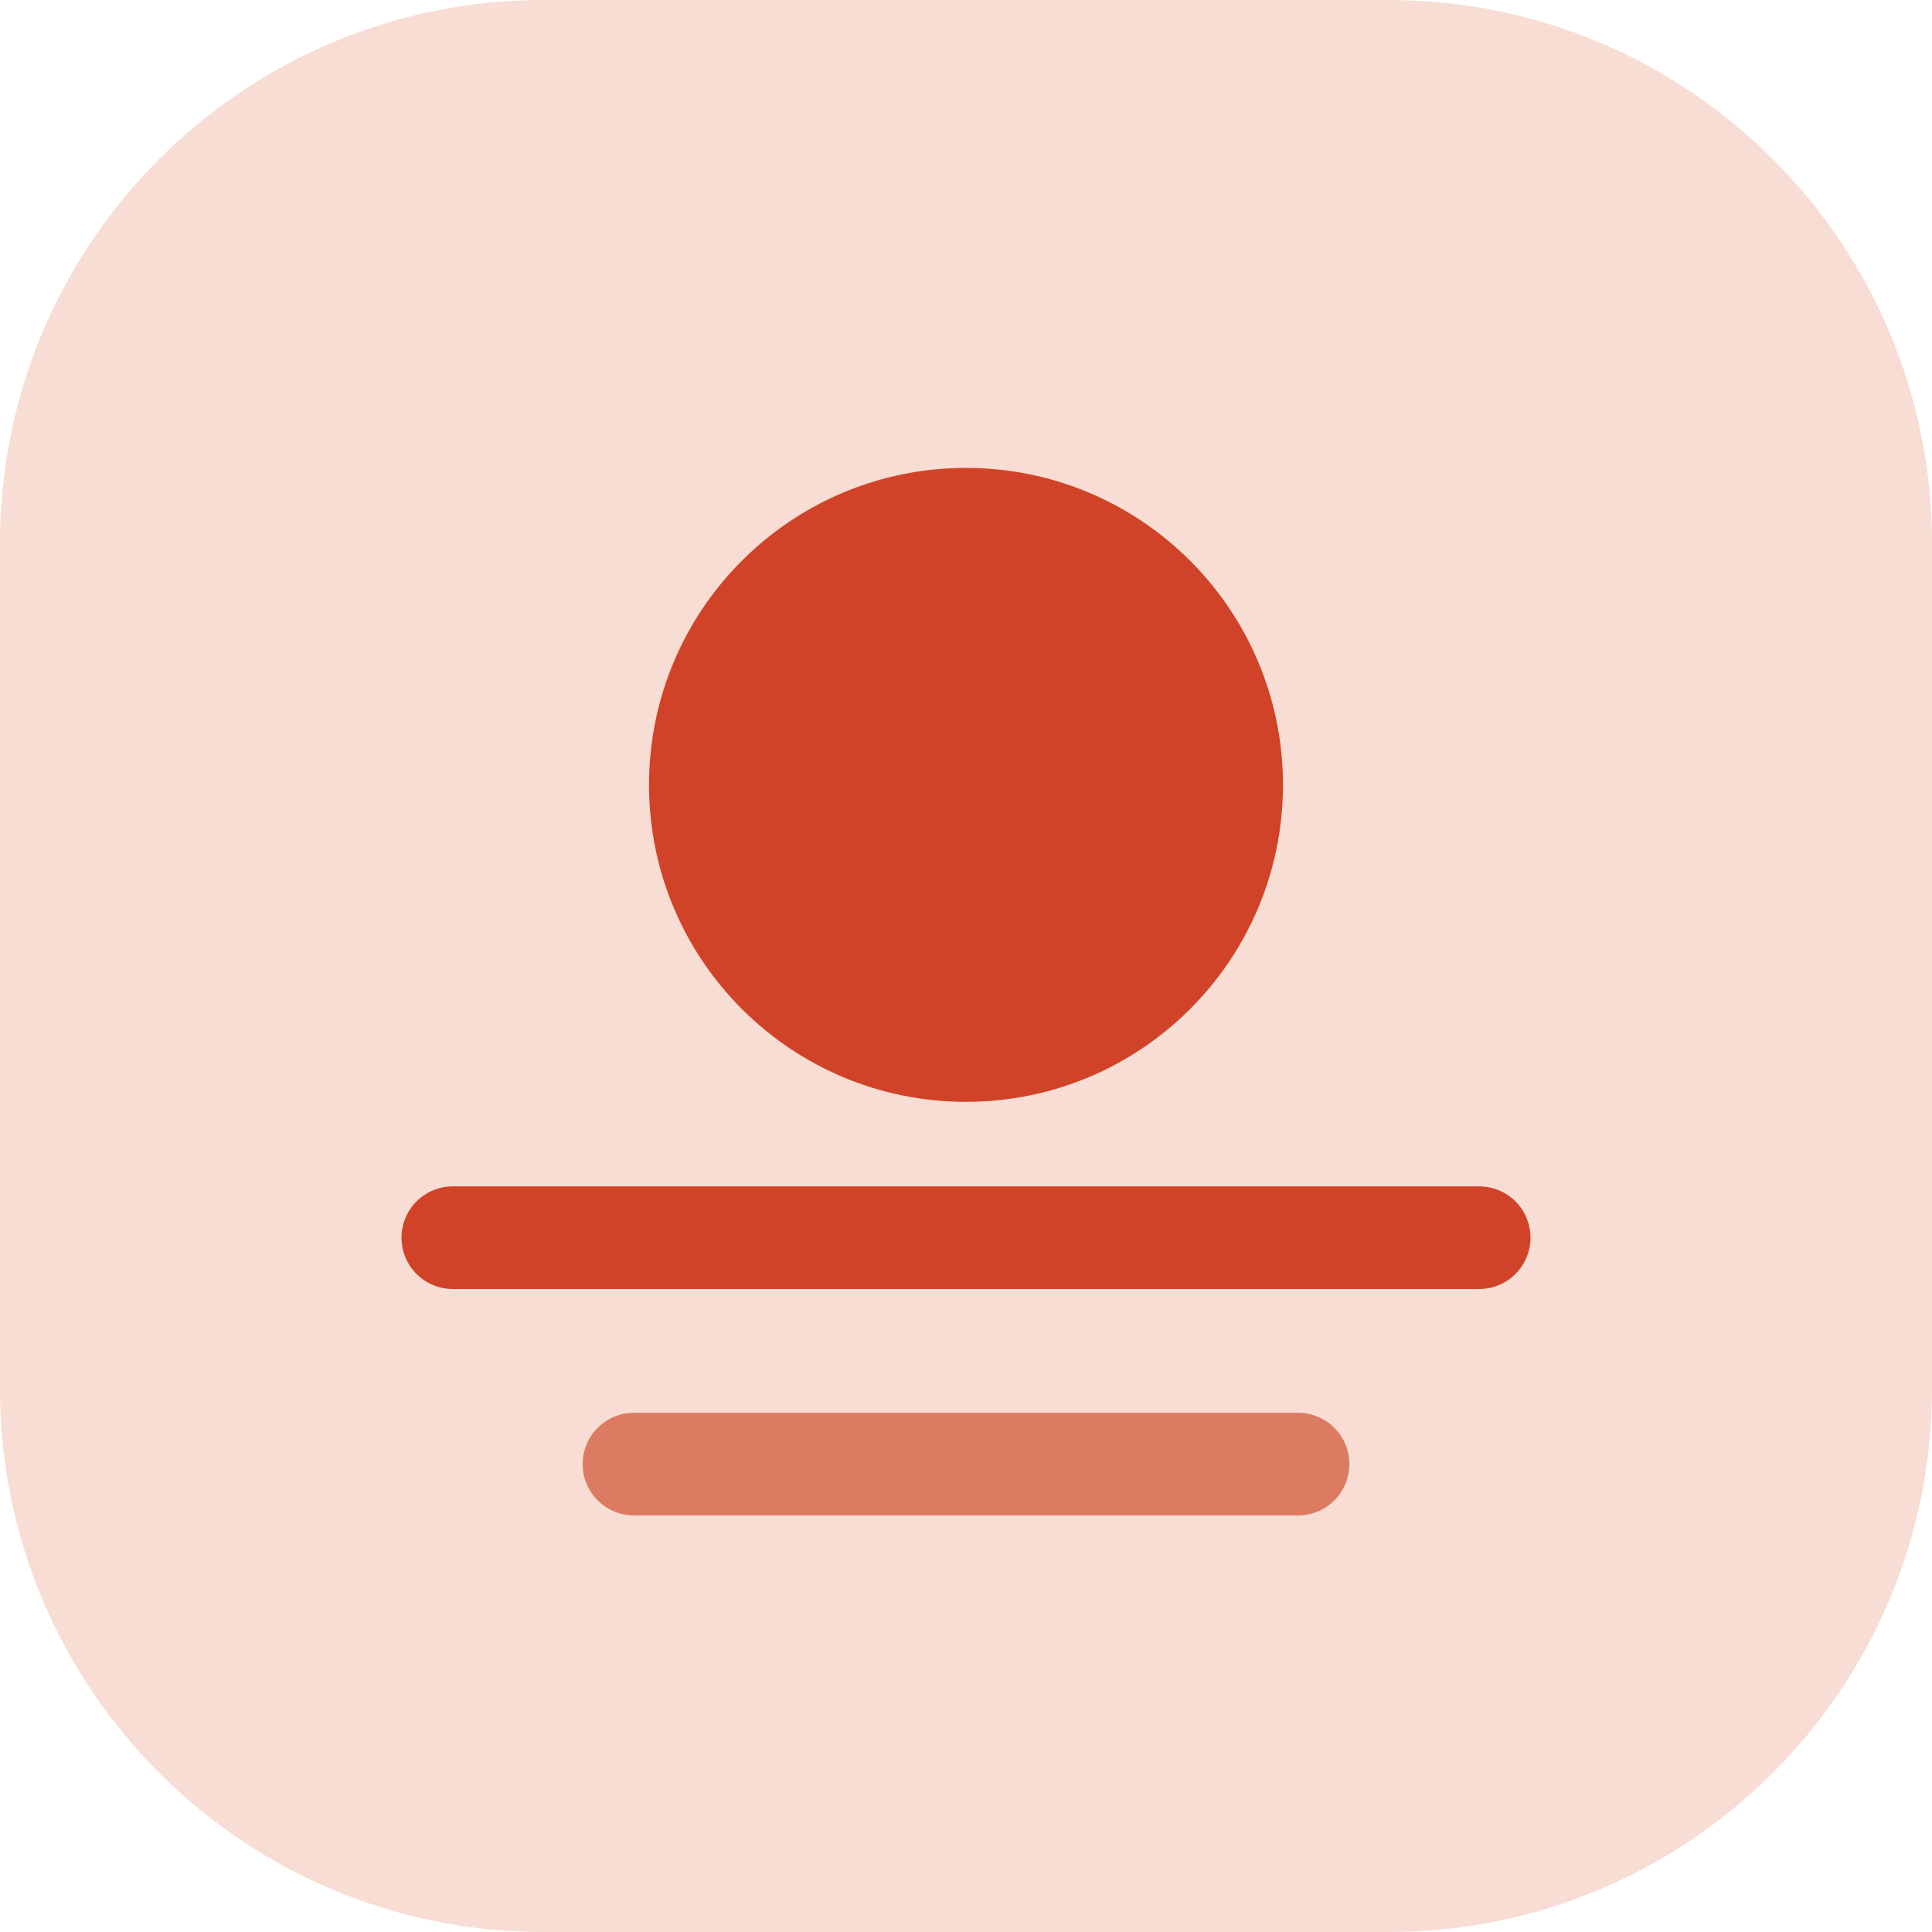
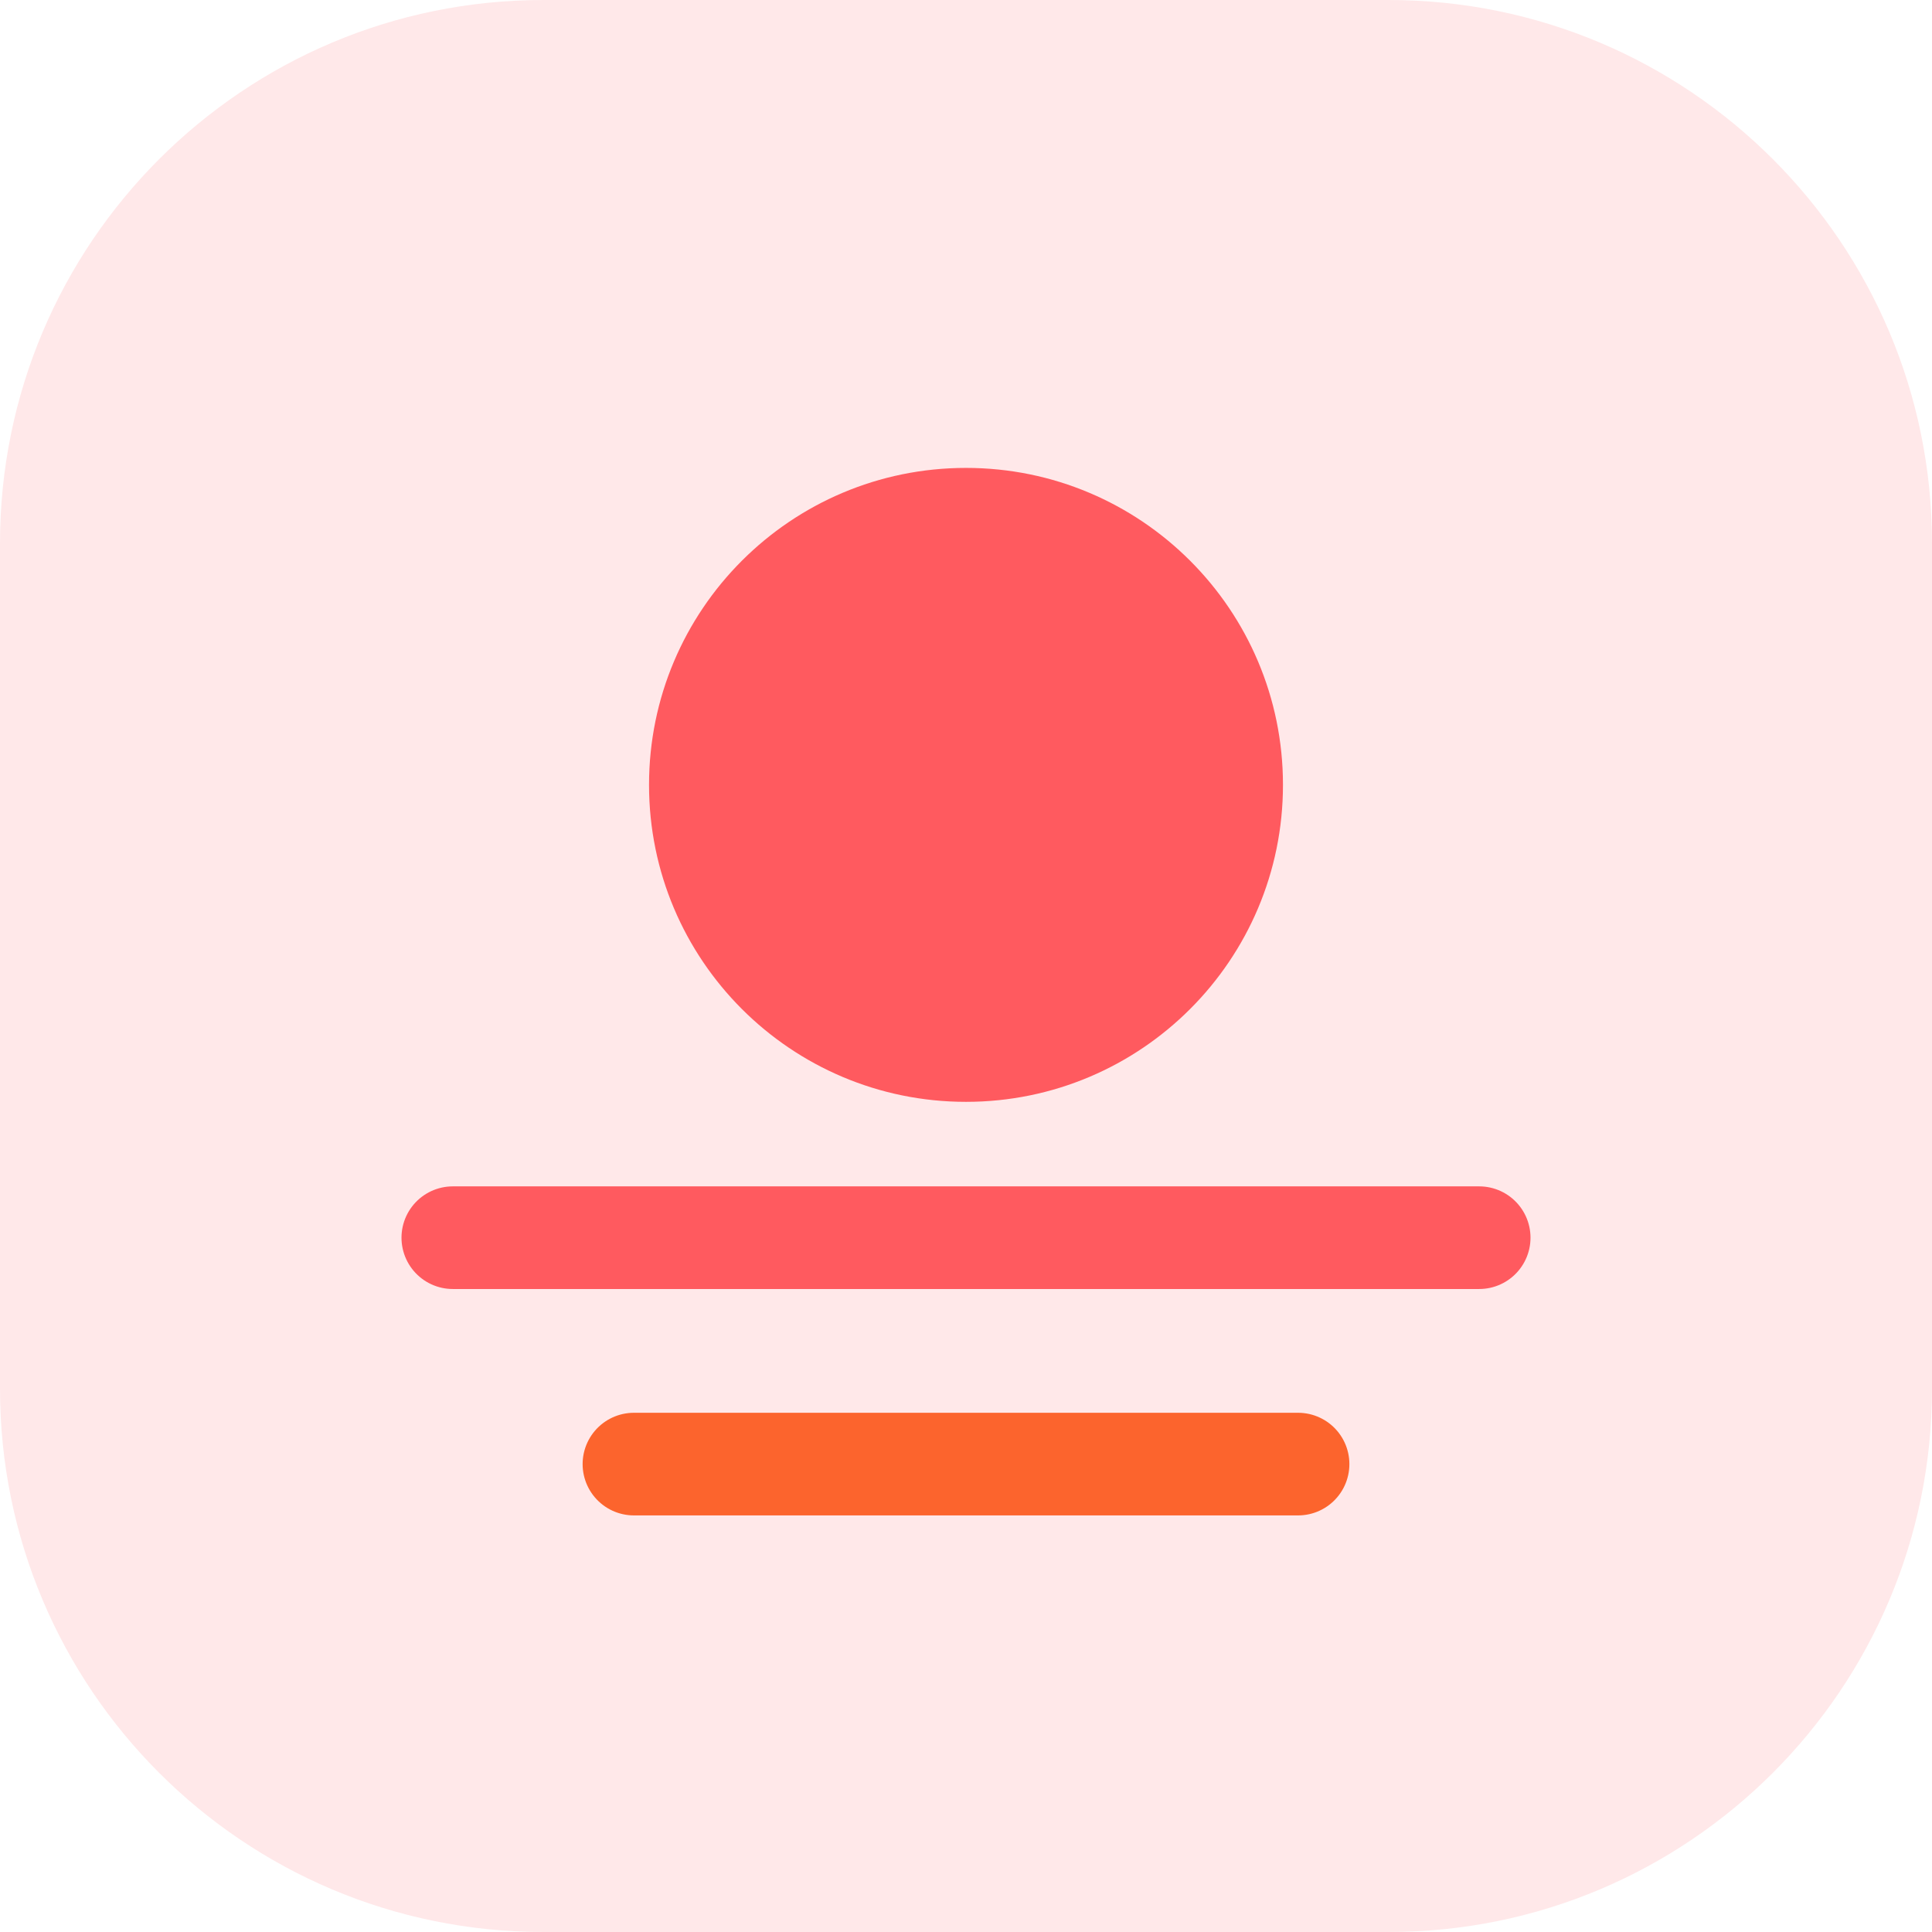
<svg xmlns="http://www.w3.org/2000/svg" viewBox="0 0 64 64" fill="none" role="img" aria-label="Sereno">
-   <rect width="64" height="64" rx="18" fill="#f7ddd3" />
-   <circle cx="32" cy="26" r="10.5" fill="#d14328" />
-   <path d="M15 41h34" stroke="#d14328" stroke-width="3.4" stroke-linecap="round" />
-   <path d="M21 48.5h22" stroke="#dd7b62" stroke-width="3.4" stroke-linecap="round" />
+   <rect width="64" height="64" rx="18" fill="#ffe8e9" />
+   <circle cx="32" cy="26" r="10.5" fill="#ff5a5f" />
+   <path d="M15 41h34" stroke="#ff5a5f" stroke-width="3.4" stroke-linecap="round" />
+   <path d="M21 48.5h22" stroke="#fc642d" stroke-width="3.4" stroke-linecap="round" />
</svg>
